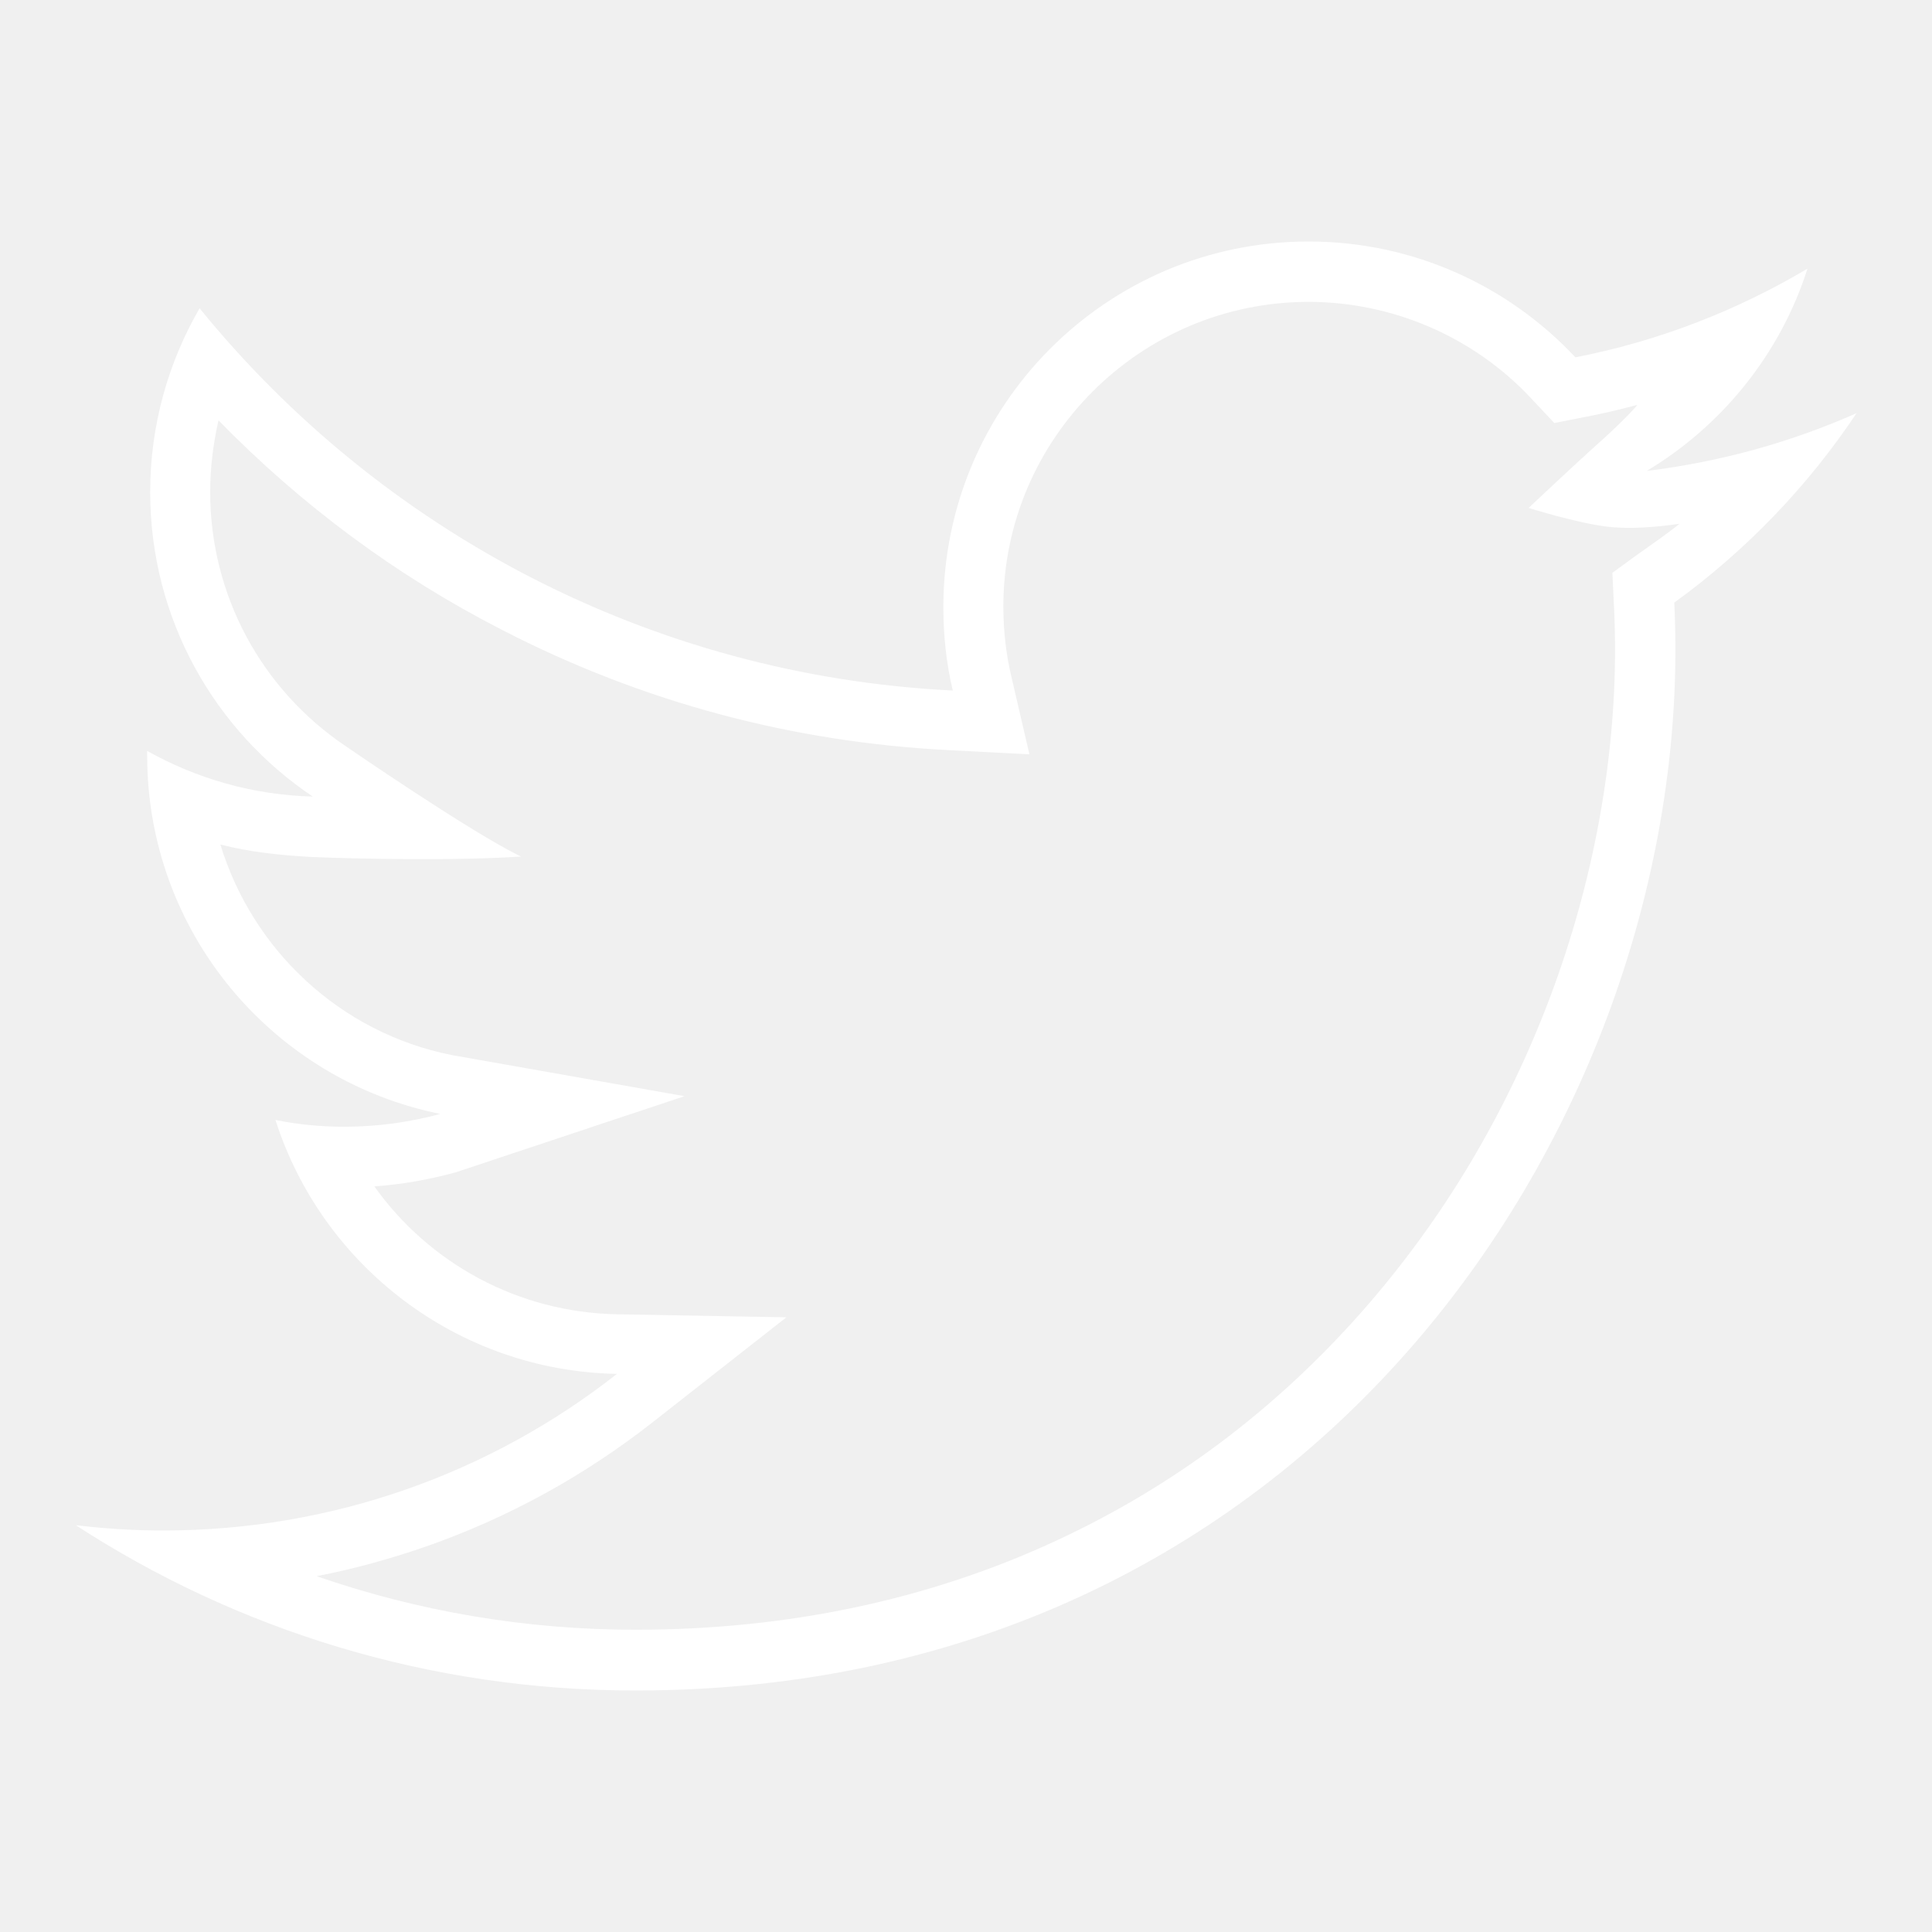
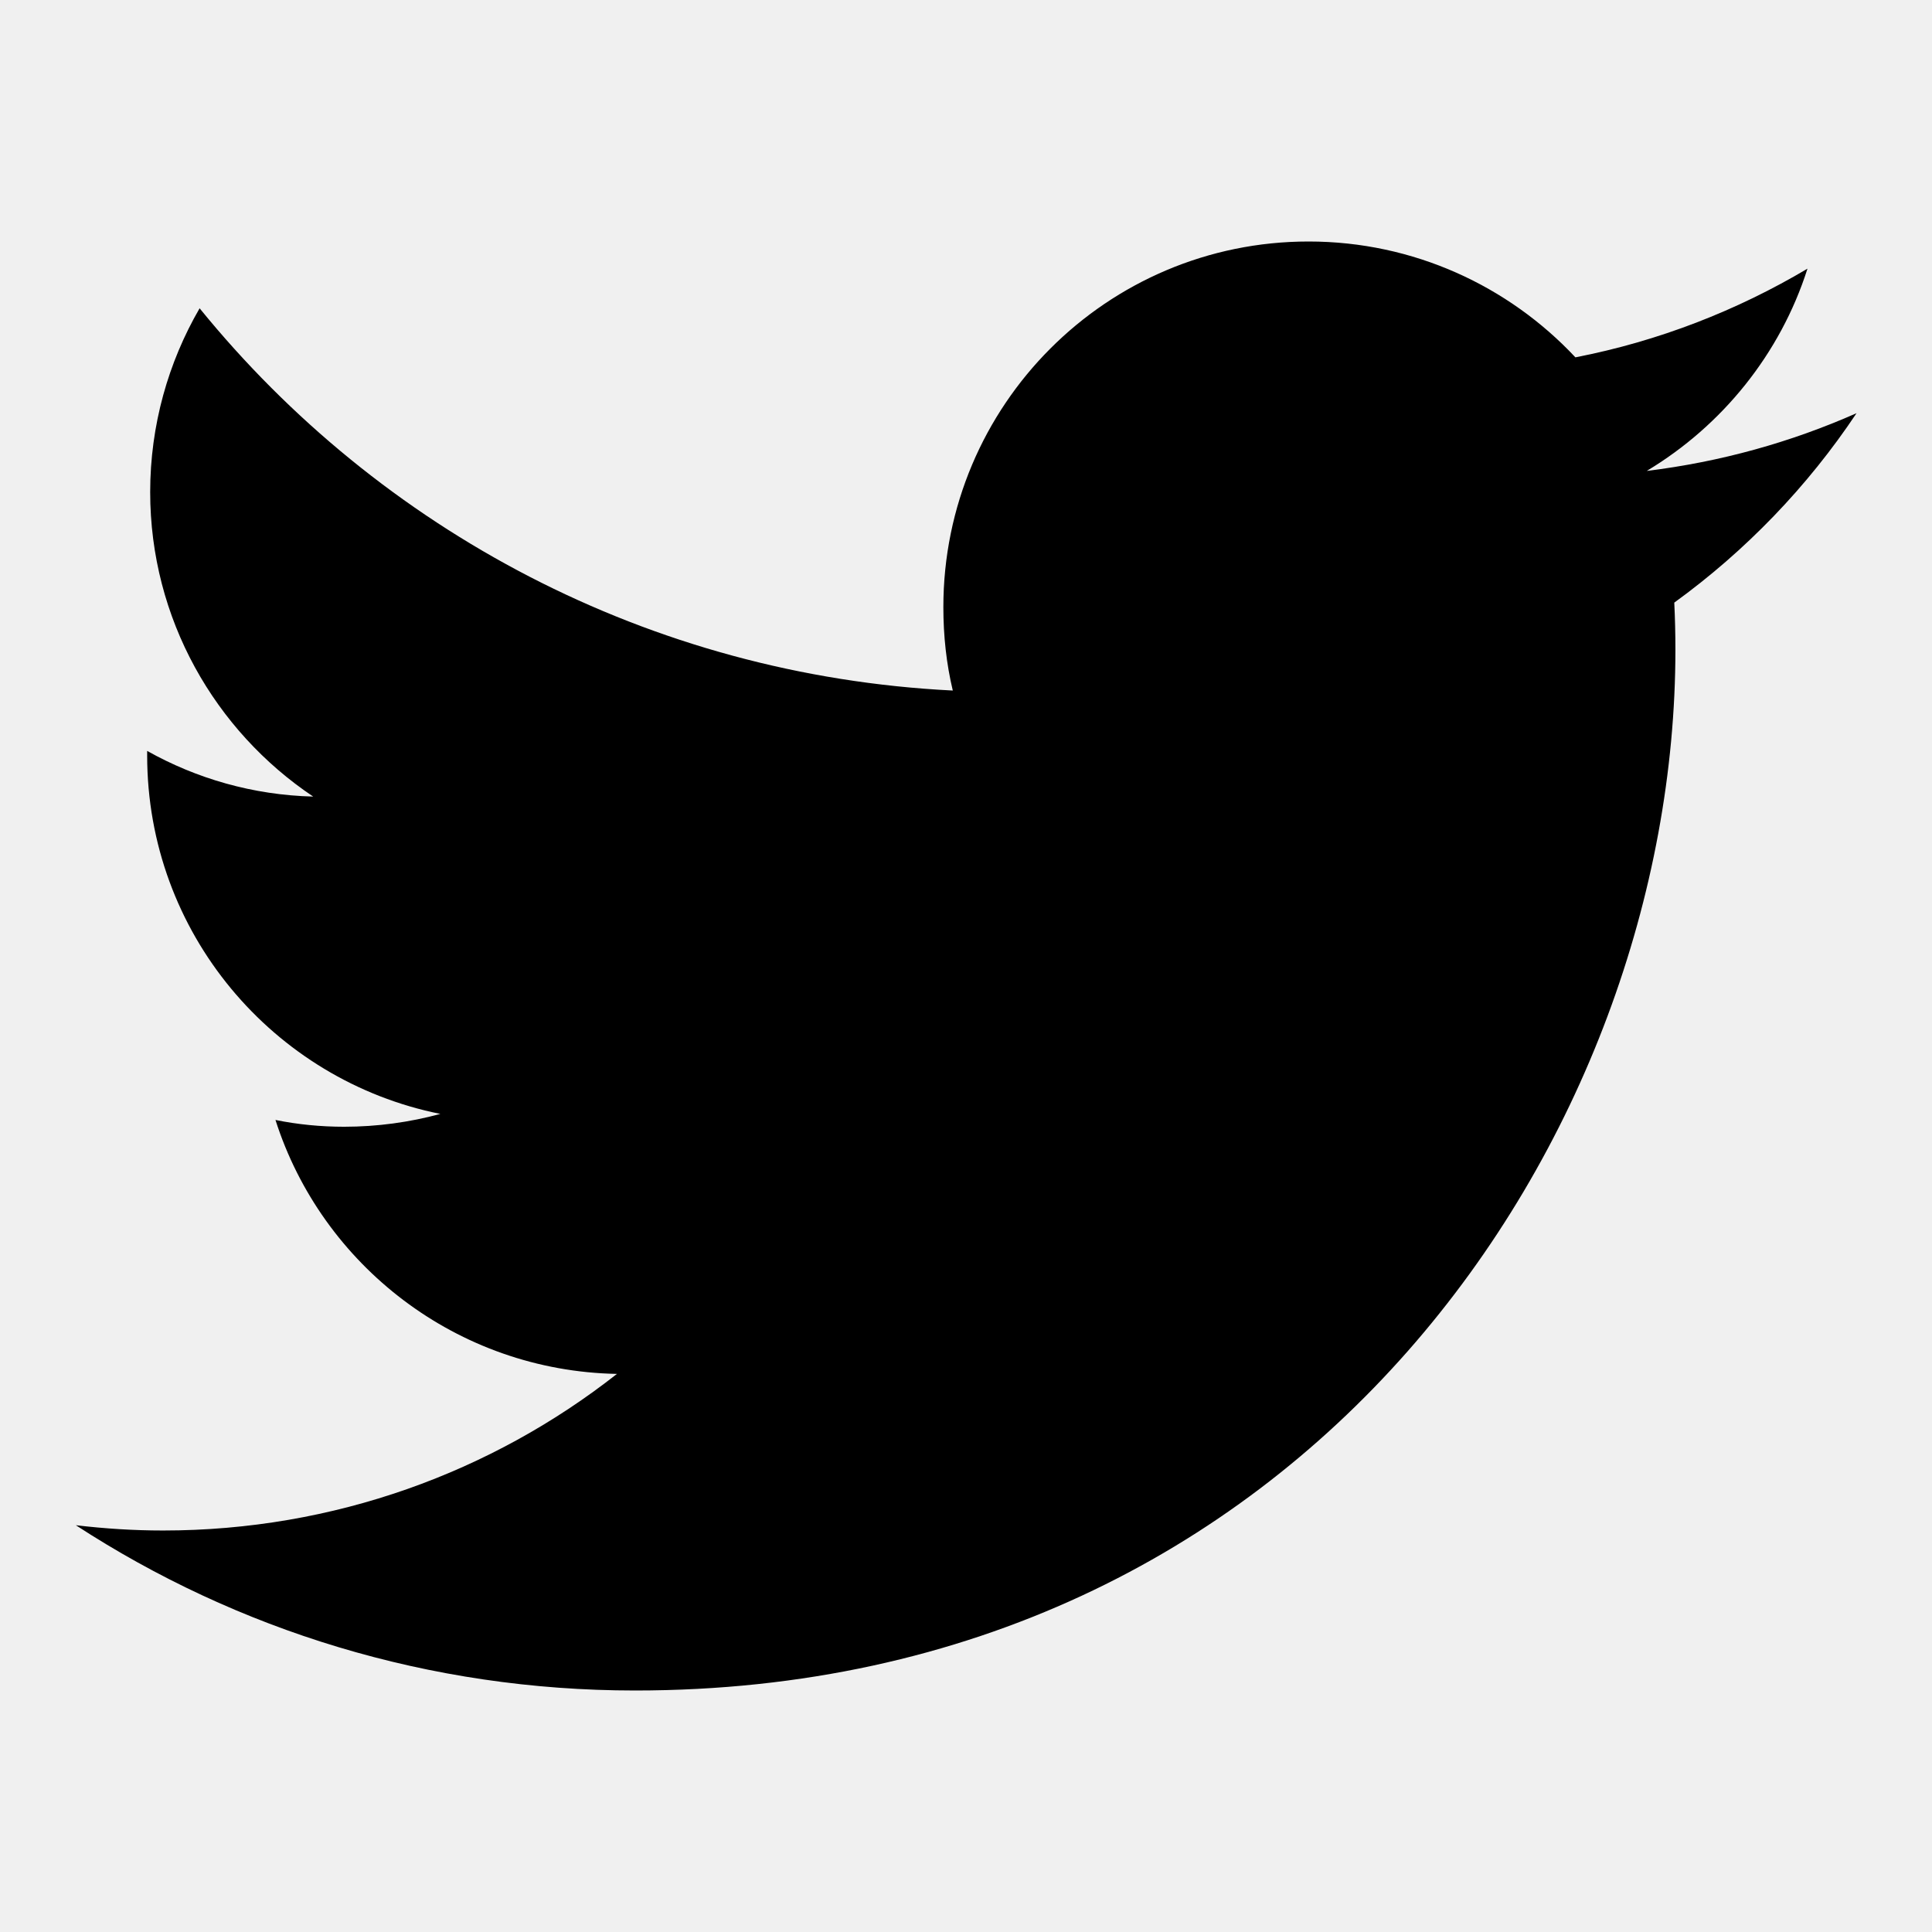
<svg xmlns="http://www.w3.org/2000/svg" version="1.1" id="Layer_1" x="0px" y="0px" width="512px" height="512px" viewBox="0 0 512 512" style="enable-background:new 0 0 512 512;" xml:space="preserve">
-   <path d="M346.8,80c22.3,0,43.8,9.3,59,25.6l6.1,6.5l8.7-1.7c4.5-0.9,8.9-1.9,13.3-3.1c-1,1.4-5.7,6.1-11,10.8  c-4.5,4-17.8,16.5-17.8,16.5s13,4.1,21.1,5s17.4-0.6,18.9-0.8c-2.8,2.3-7.8,5.8-10.8,7.9l-7,5.1l0.4,8.6c0.2,3.8,0.3,7.8,0.3,11.8  c0,30.2-5.9,61.8-17,91.5c-11.7,31.2-28.5,59.4-50,83.8c-23,26.1-50.2,46.5-81.1,60.8c-33.8,15.7-71.3,23.6-111.5,23.6  c-28.9,0-57.4-4.8-84.5-14.2c9.9-1.9,19.6-4.6,29.1-7.9c21.7-7.6,41.9-18.7,60.1-33l35.3-27.7l-44.9-0.8  c-26.1-0.5-49.7-13.4-64.3-33.9c7.3-0.5,14.5-1.8,21.5-3.7l60.7-20.2l-61.7-10.9c-29.6-5.9-52.8-27.9-61.3-55.8  c7.8,2,15.4,2.8,23.9,3.3c0,0,31.8,1.4,55.8-0.1c-13-6.2-46.4-29.2-46.4-29.2c-22.5-15.1-36-40.2-36-67.4c0-6.4,0.8-12.8,2.2-19  c21.9,22.4,47,41.1,75.1,55.5c37,19.1,76.9,29.8,118.6,31.9l21.2,1.1l-4.8-20.7c-1.4-5.9-2.1-12.1-2.1-18.5  C265.9,116.3,302.2,80,346.8,80 M346.8,64c-53.5,0-96.8,43.4-96.8,96.9c0,7.6,0.8,15,2.5,22.1C172,179,100.6,140.4,52.9,81.7  c-8.3,14.3-13.1,31-13.1,48.7c0,33.6,17.1,63.3,43.1,80.7C67,210.7,52,206.3,39,199c0,0.4,0,0.8,0,1.2c0,47,33.4,86.1,77.7,95  c-8.1,2.2-16.7,3.4-25.5,3.4c-6.2,0-12.3-0.6-18.2-1.8c12.3,38.5,48.1,66.5,90.5,67.3c-33.1,26-74.9,41.5-120.3,41.5  c-7.8,0-15.5-0.5-23.1-1.4C62.9,432,113.8,448,168.4,448C346.6,448,444,300.3,444,172.2c0-4.2-0.1-8.4-0.3-12.5  c18.9-13.7,35.3-30.7,48.3-50.2c-17.4,7.7-36,12.9-55.6,15.3c20-12,35.4-31,42.6-53.6c-18.7,11.1-39.4,19.2-61.5,23.5  C399.8,75.8,374.6,64,346.8,64L346.8,64z" fill="#fff" />
+   <path d="M492,109.5c-17.4,7.7-36,12.9-55.6,15.3c20-12,35.4-31,42.6-53.6c-18.7,11.1-39.4,19.2-61.5,23.5  C399.8,75.8,374.6,64,346.8,64c-53.5,0-96.8,43.4-96.8,96.9c0,7.6,0.8,15,2.5,22.1c-80.5-4-151.9-42.6-199.6-101.3  c-8.3,14.3-13.1,31-13.1,48.7c0,33.6,17.2,63.3,43.2,80.7C67,210.7,52,206.3,39,199c0,0.4,0,0.8,0,1.2c0,47,33.4,86.1,77.7,95  c-8.1,2.2-16.7,3.4-25.5,3.4c-6.2,0-12.3-0.6-18.2-1.8c12.3,38.5,48.1,66.5,90.5,67.3c-33.1,26-74.9,41.5-120.3,41.5  c-7.8,0-15.5-0.5-23.1-1.4C62.8,432,113.7,448,168.3,448C346.6,448,444,300.3,444,172.2c0-4.2-0.1-8.4-0.3-12.5  C462.6,146,479,129,492,109.5z" />
</svg>
